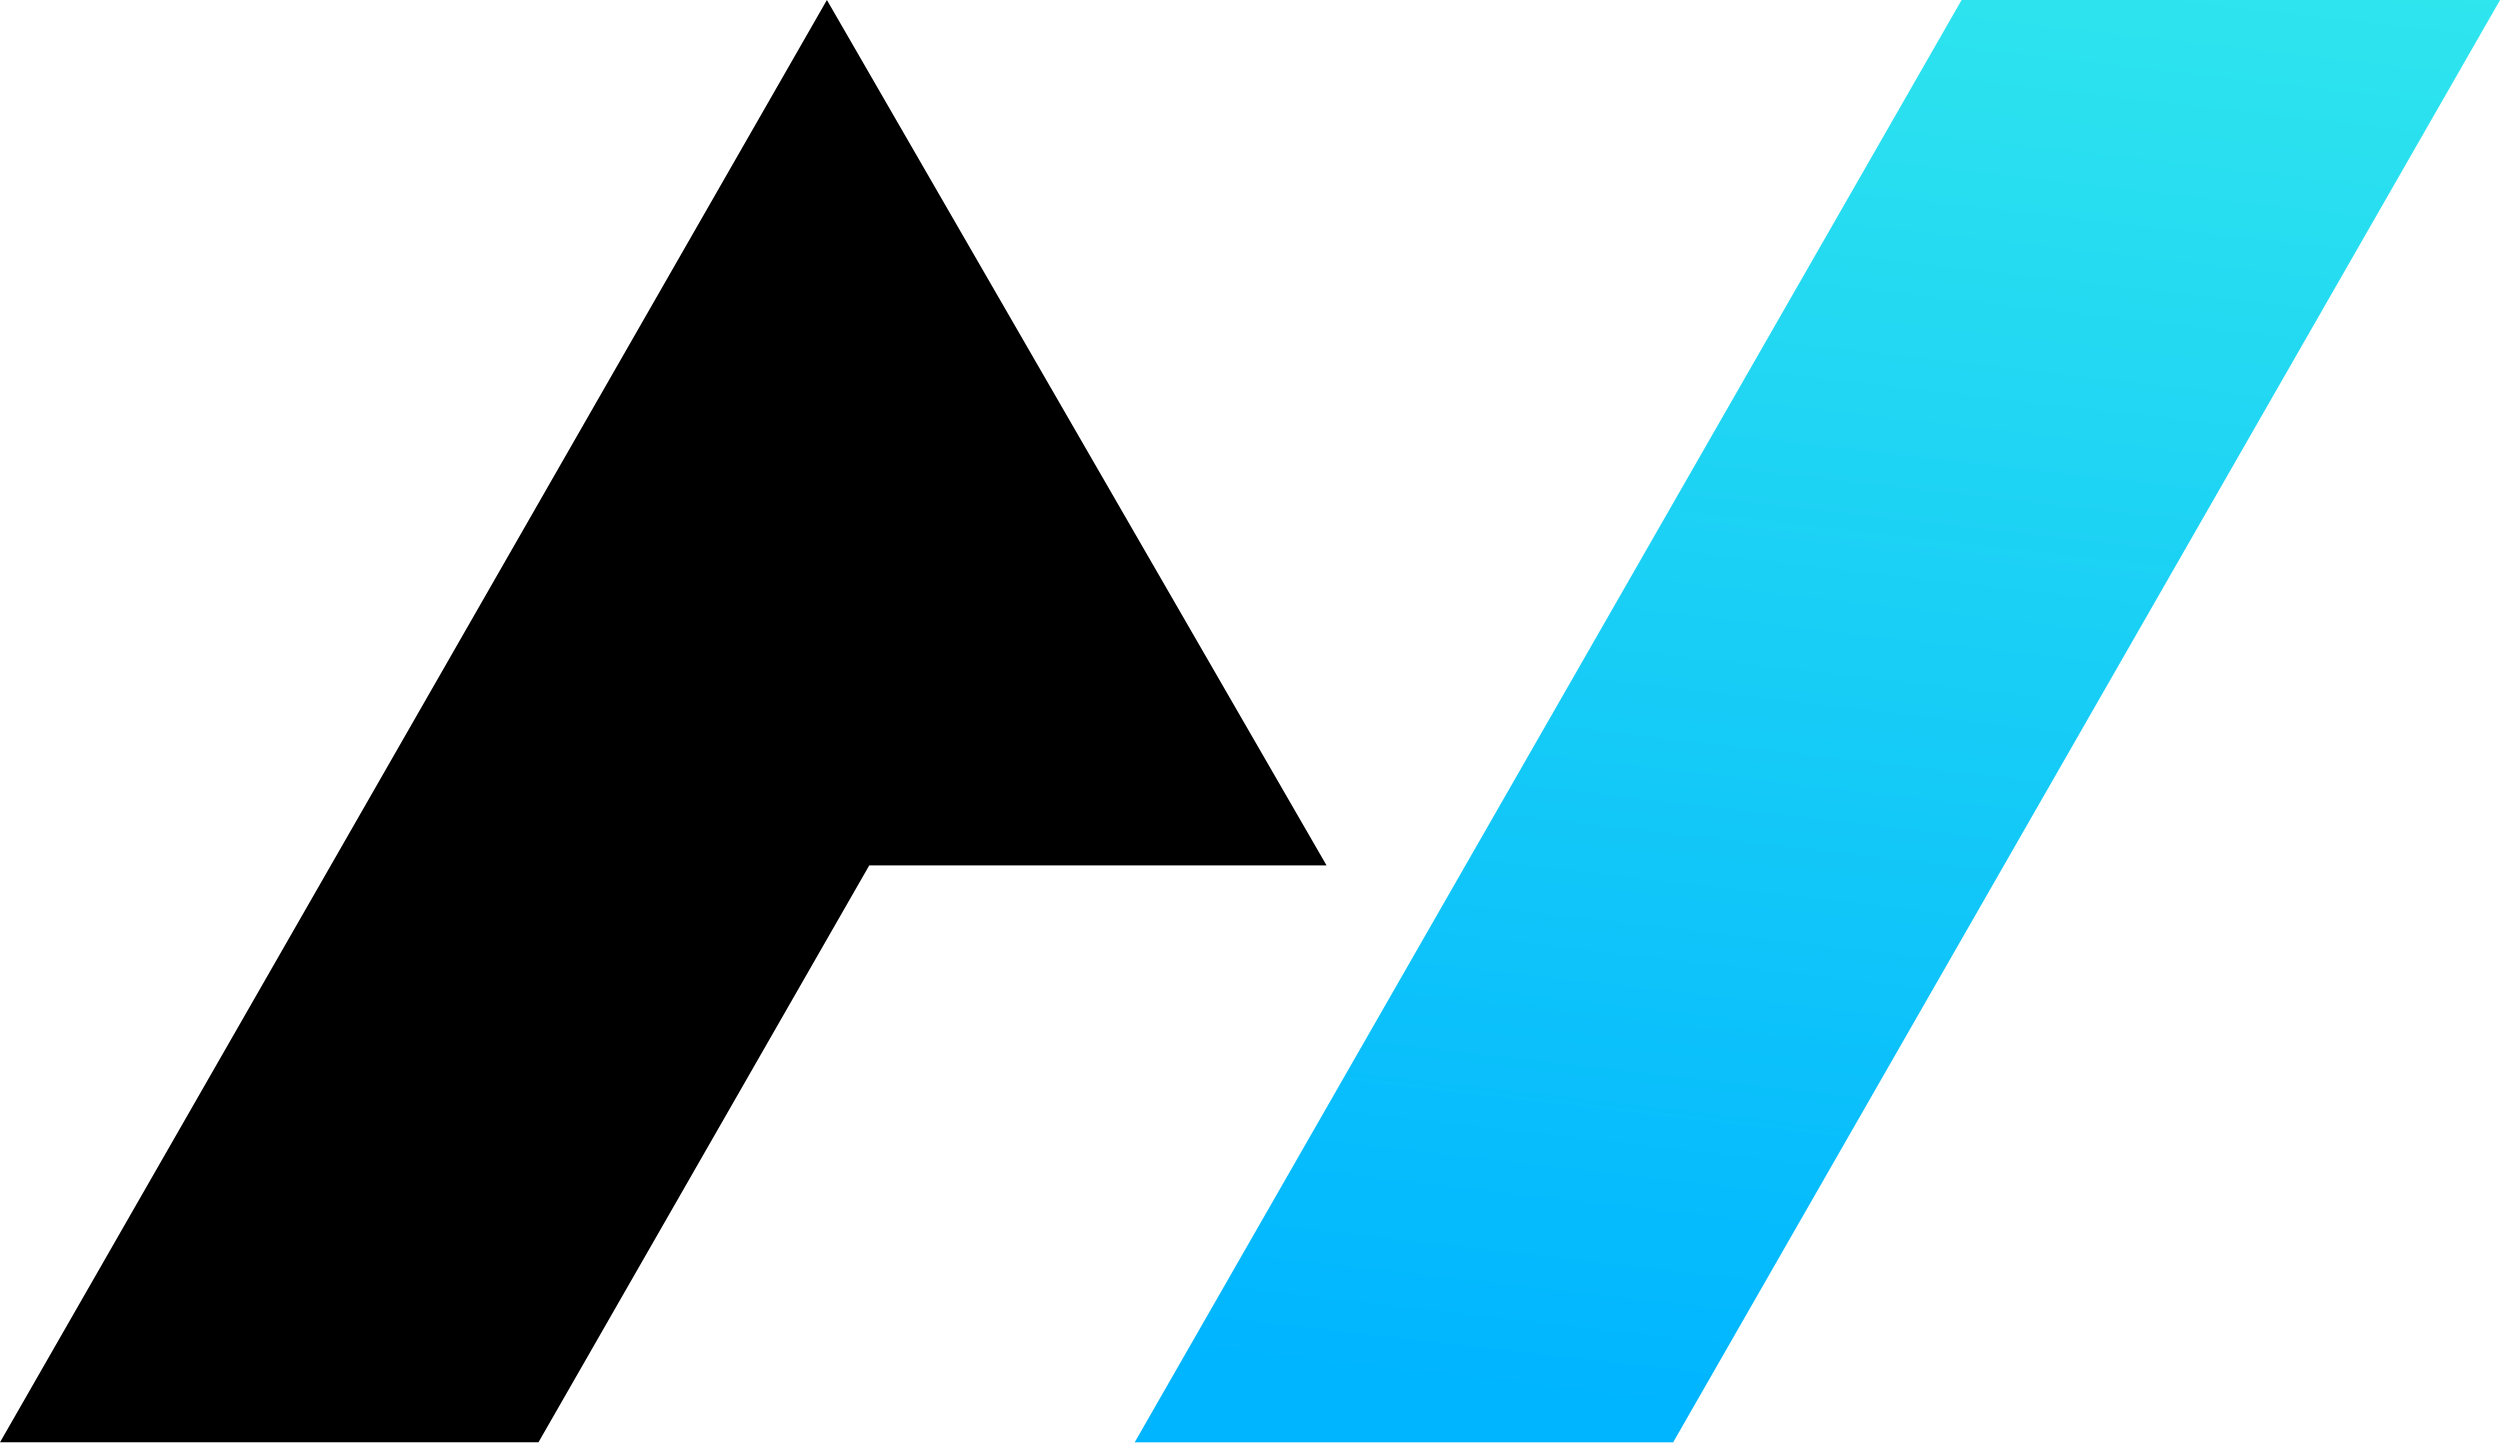
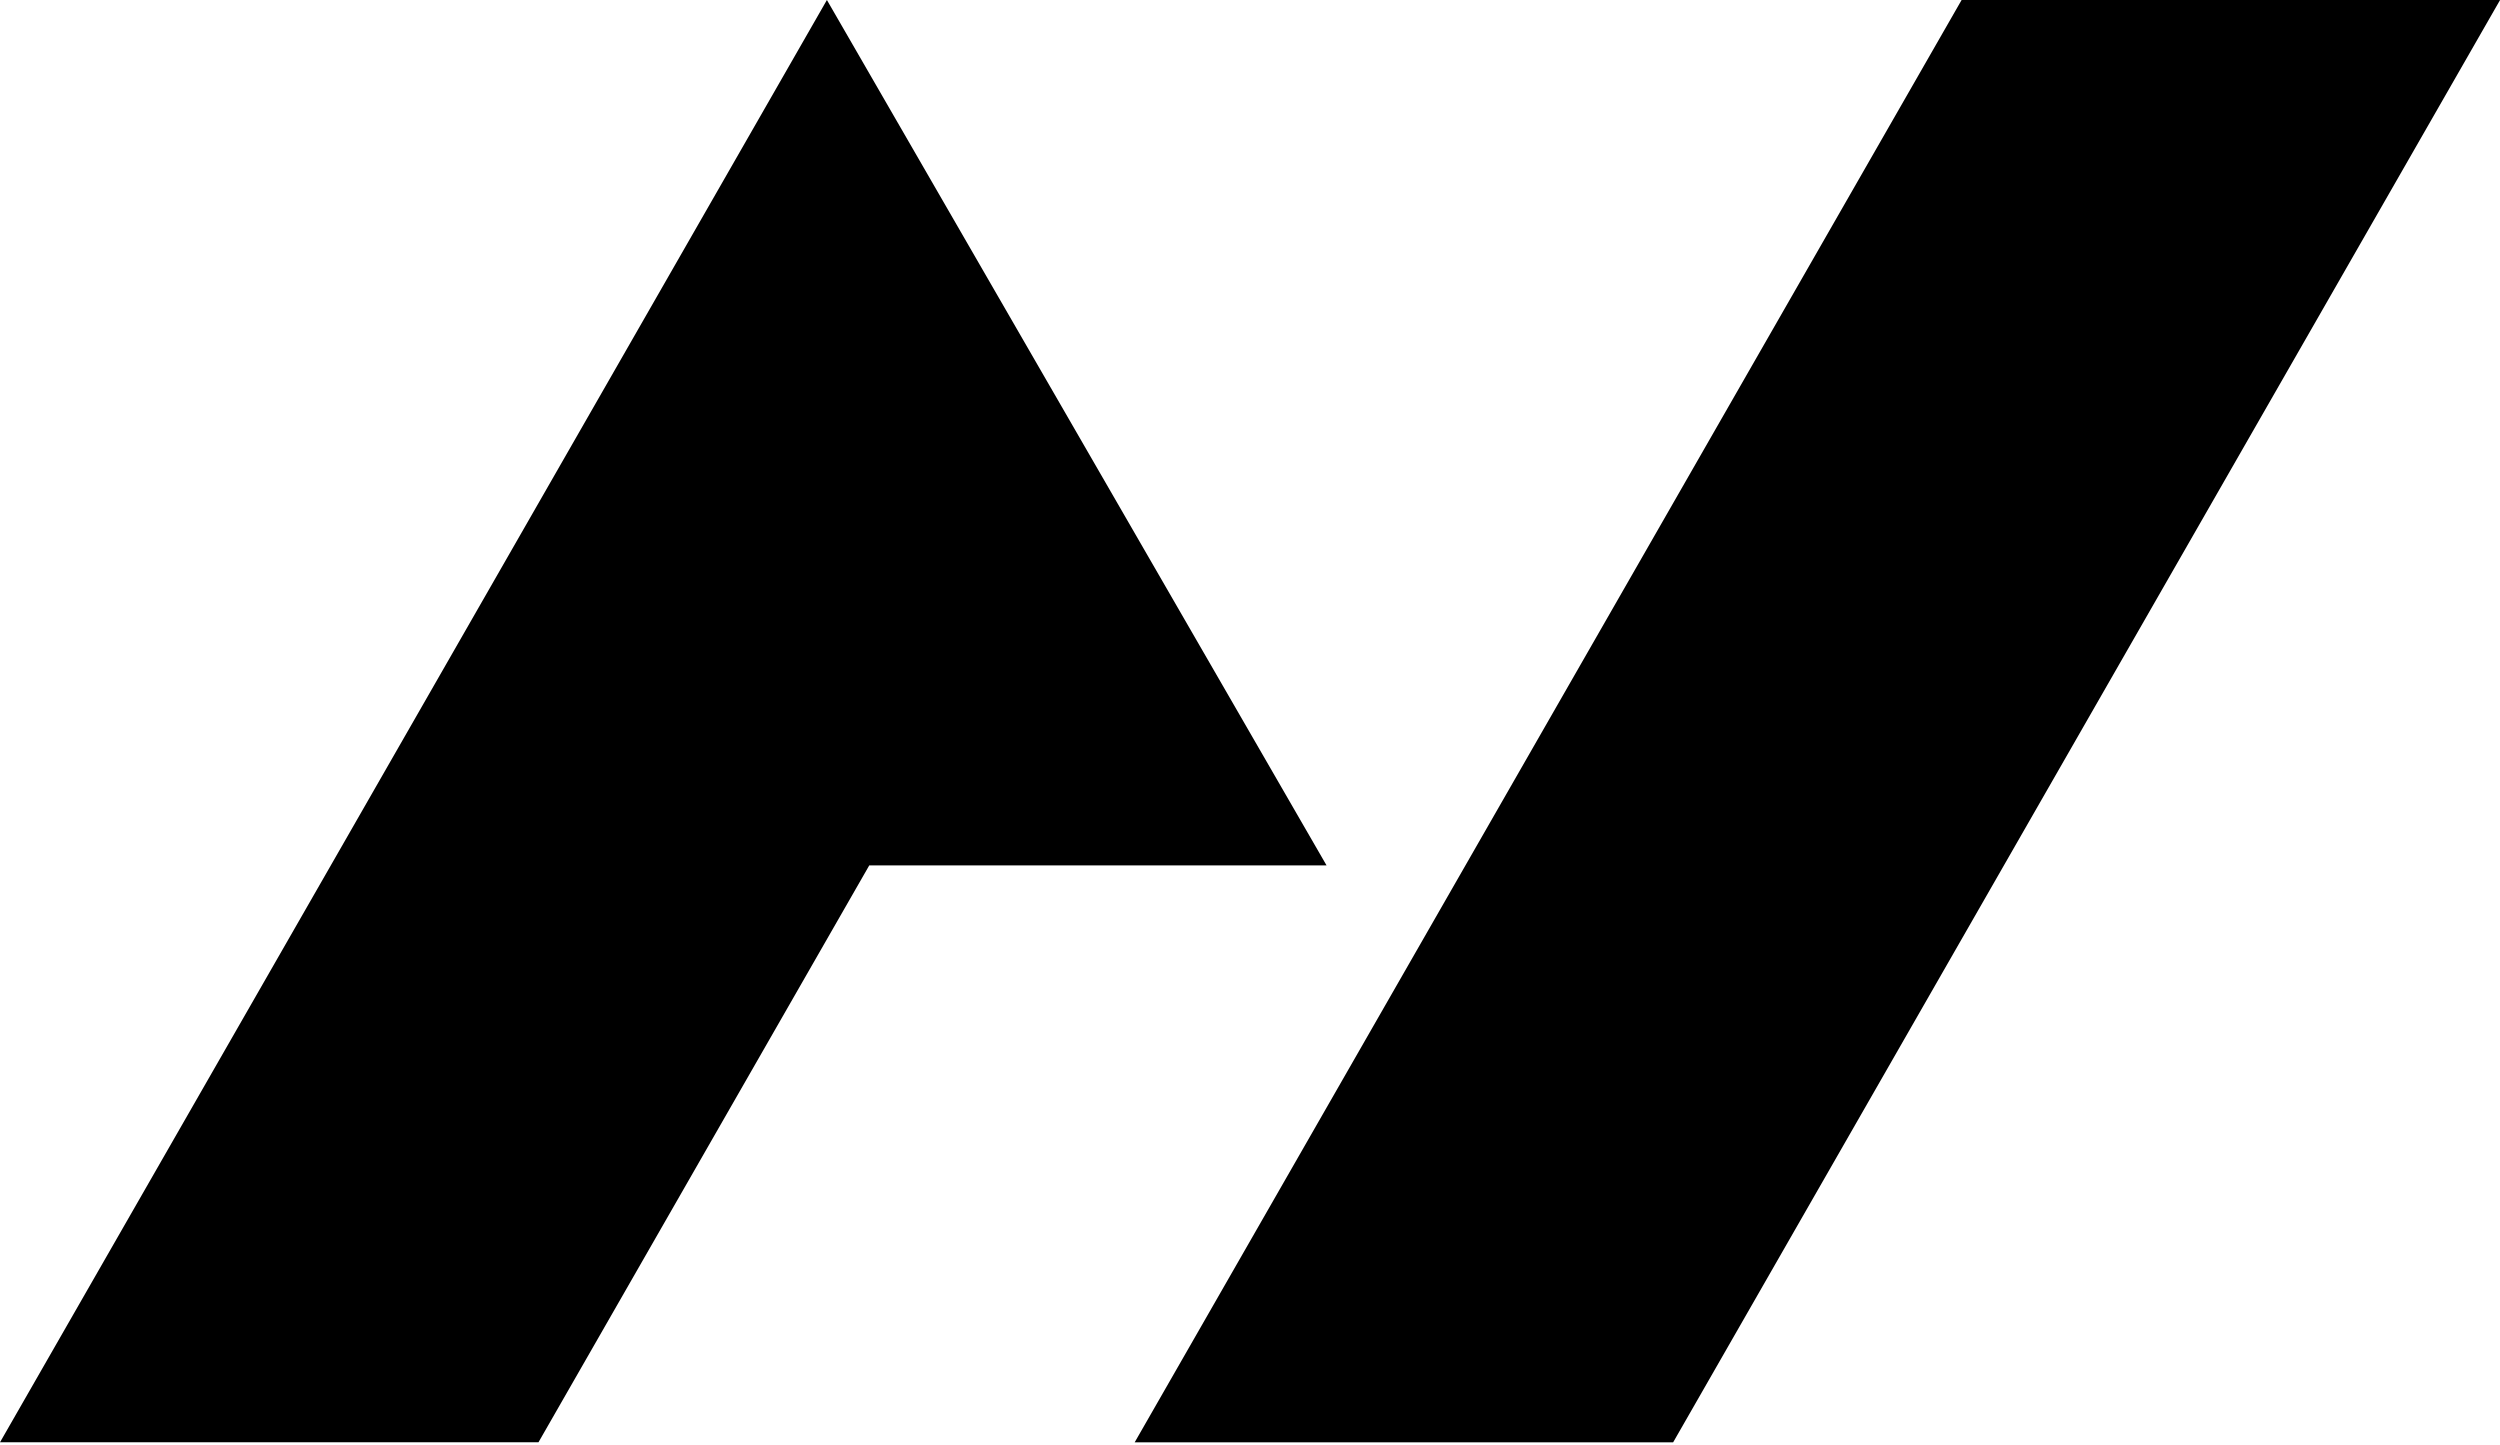
<svg xmlns="http://www.w3.org/2000/svg" width="135" height="78" viewBox="0 0 135 78" fill="none">
  <path d="M29.077 77.884H0L17.865 46.73L44.653 0L71.633 46.73H46.941L29.077 77.884Z" fill="black" />
-   <path d="M105.927 0H135.004L90.35 77.885H61.273L105.927 0Z" fill="url(#paint0_linear_3201_52)" />
-   <defs>
-     <linearGradient id="paint0_linear_3201_52" x1="120.44" y1="79.909" x2="134.616" y2="-44.322" gradientUnits="userSpaceOnUse">
-       <stop stop-color="#00B5FF" />
-       <stop offset="1" stop-color="#48FFE4" />
-     </linearGradient>
-   </defs>
+   <path d="M105.927 0H135.004L90.35 77.885H61.273L105.927 0Z" fill="black" />
</svg>
